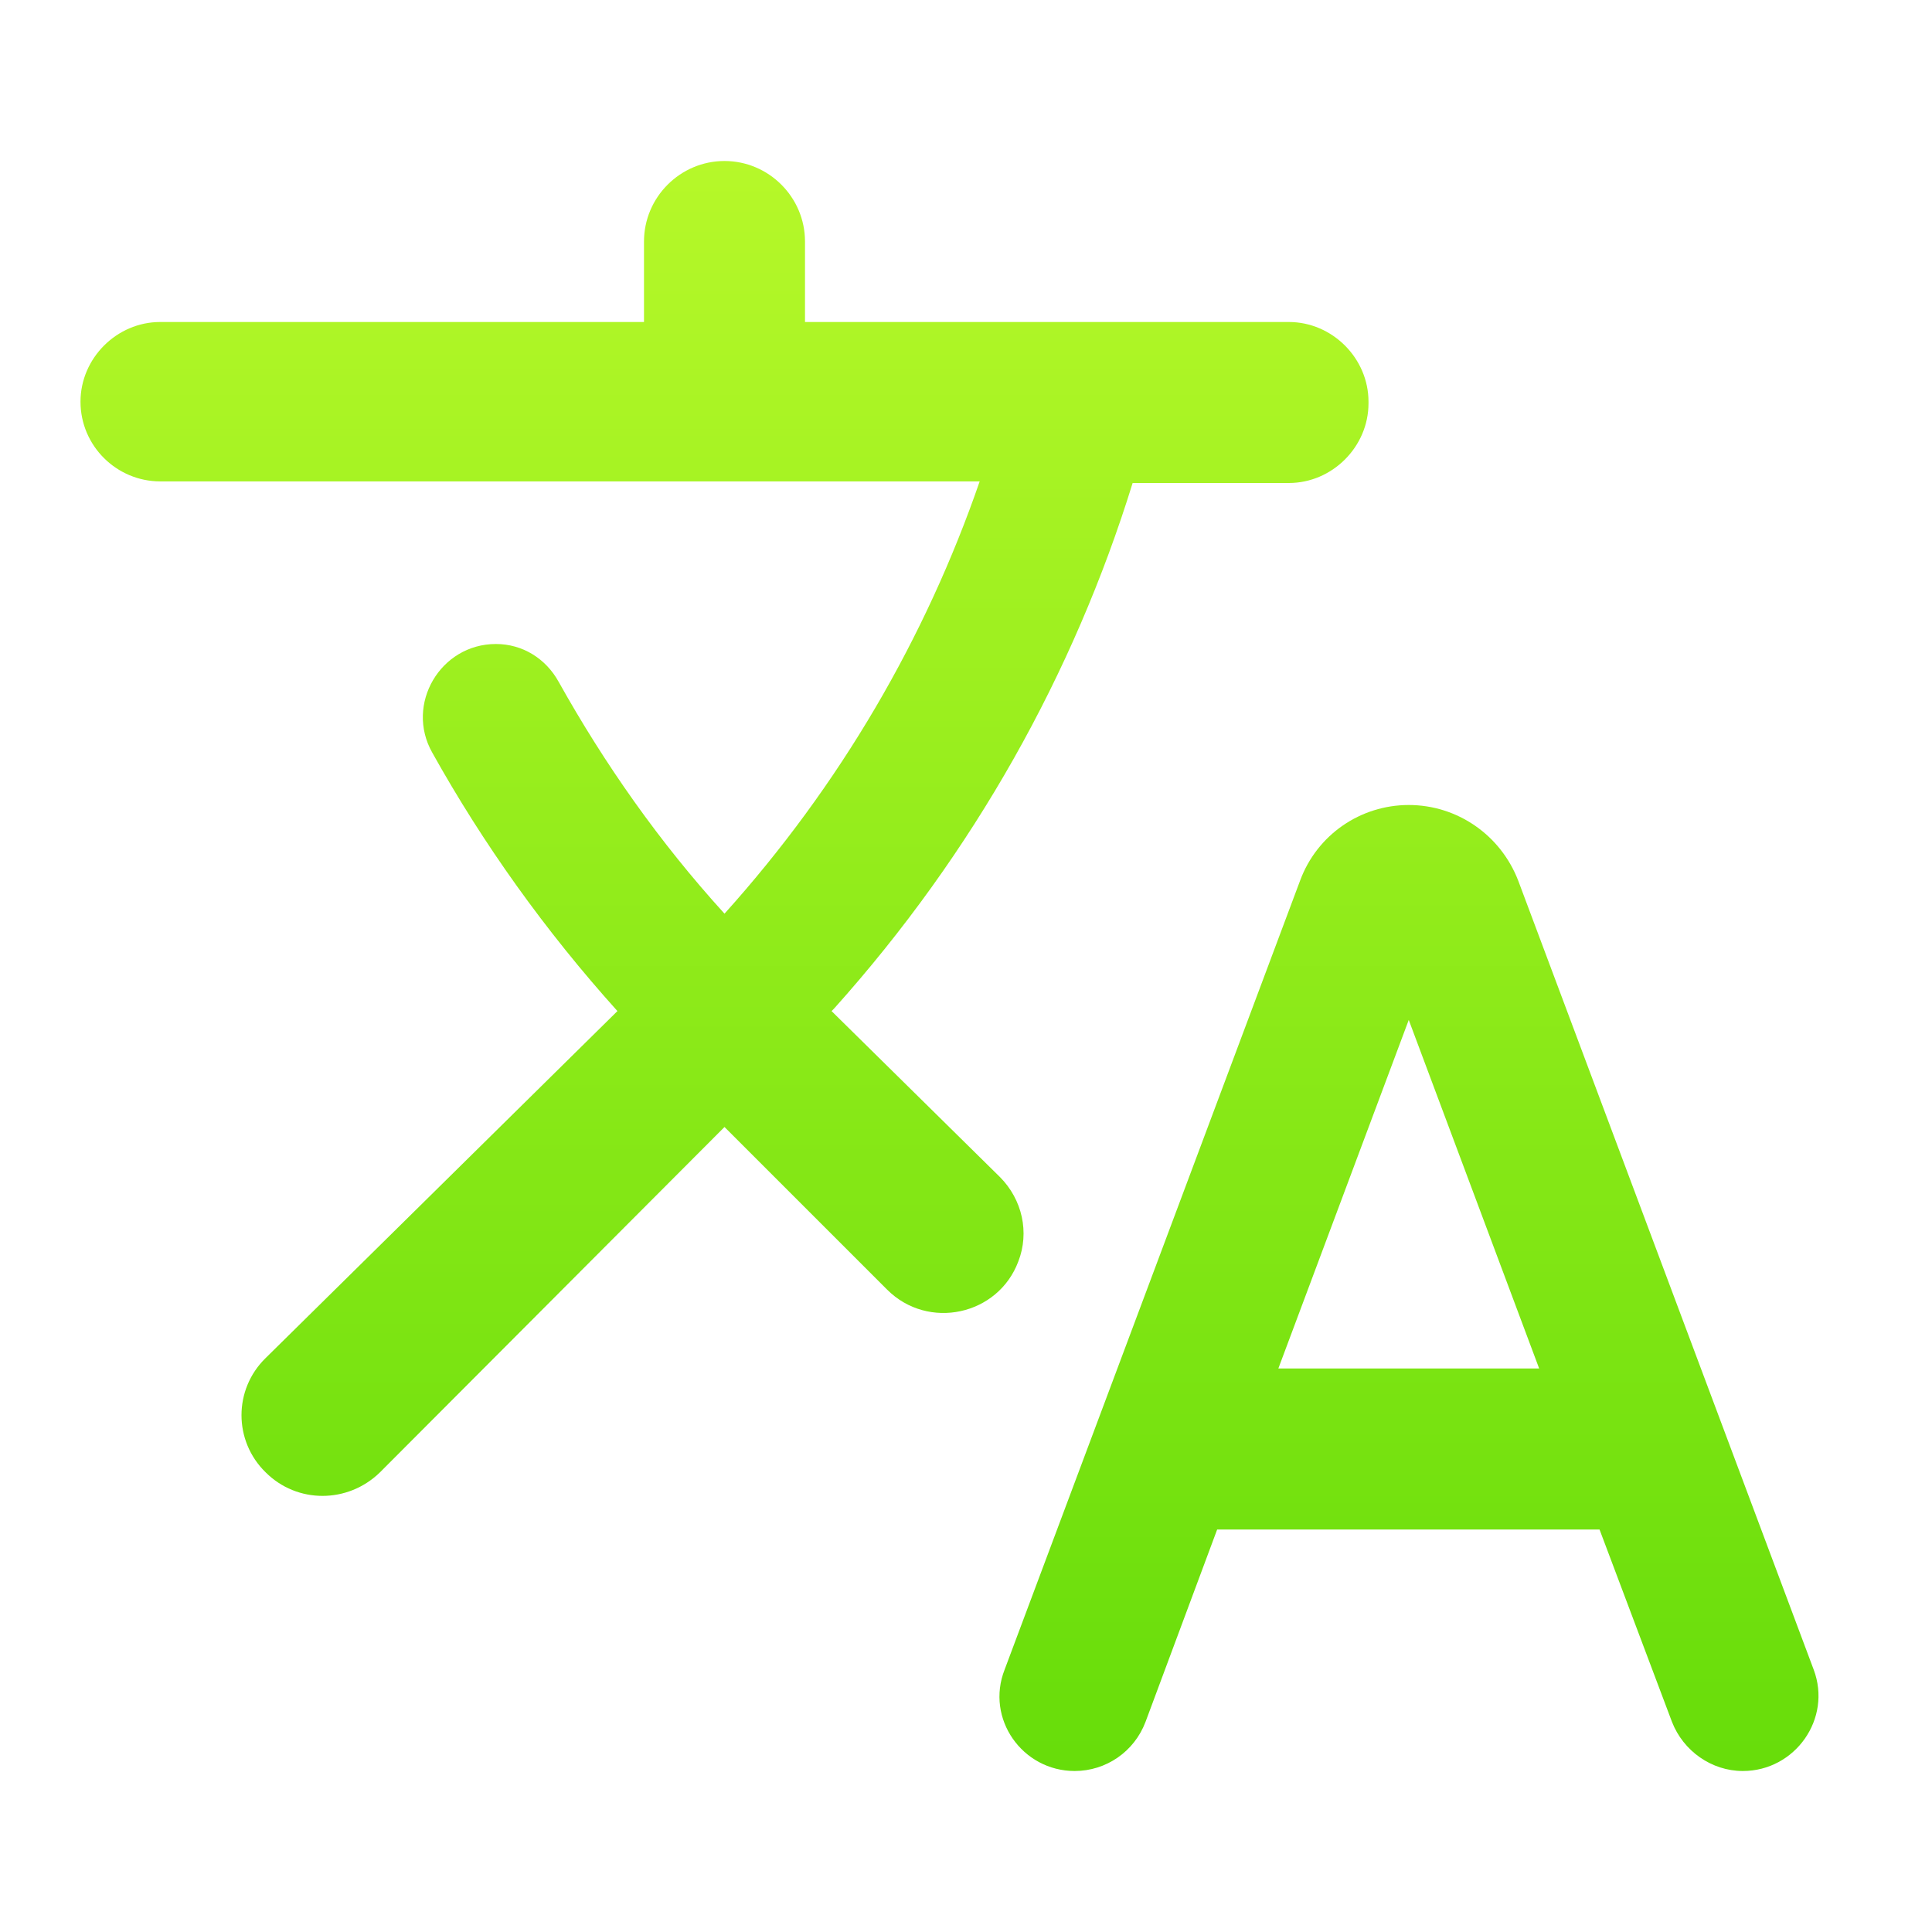
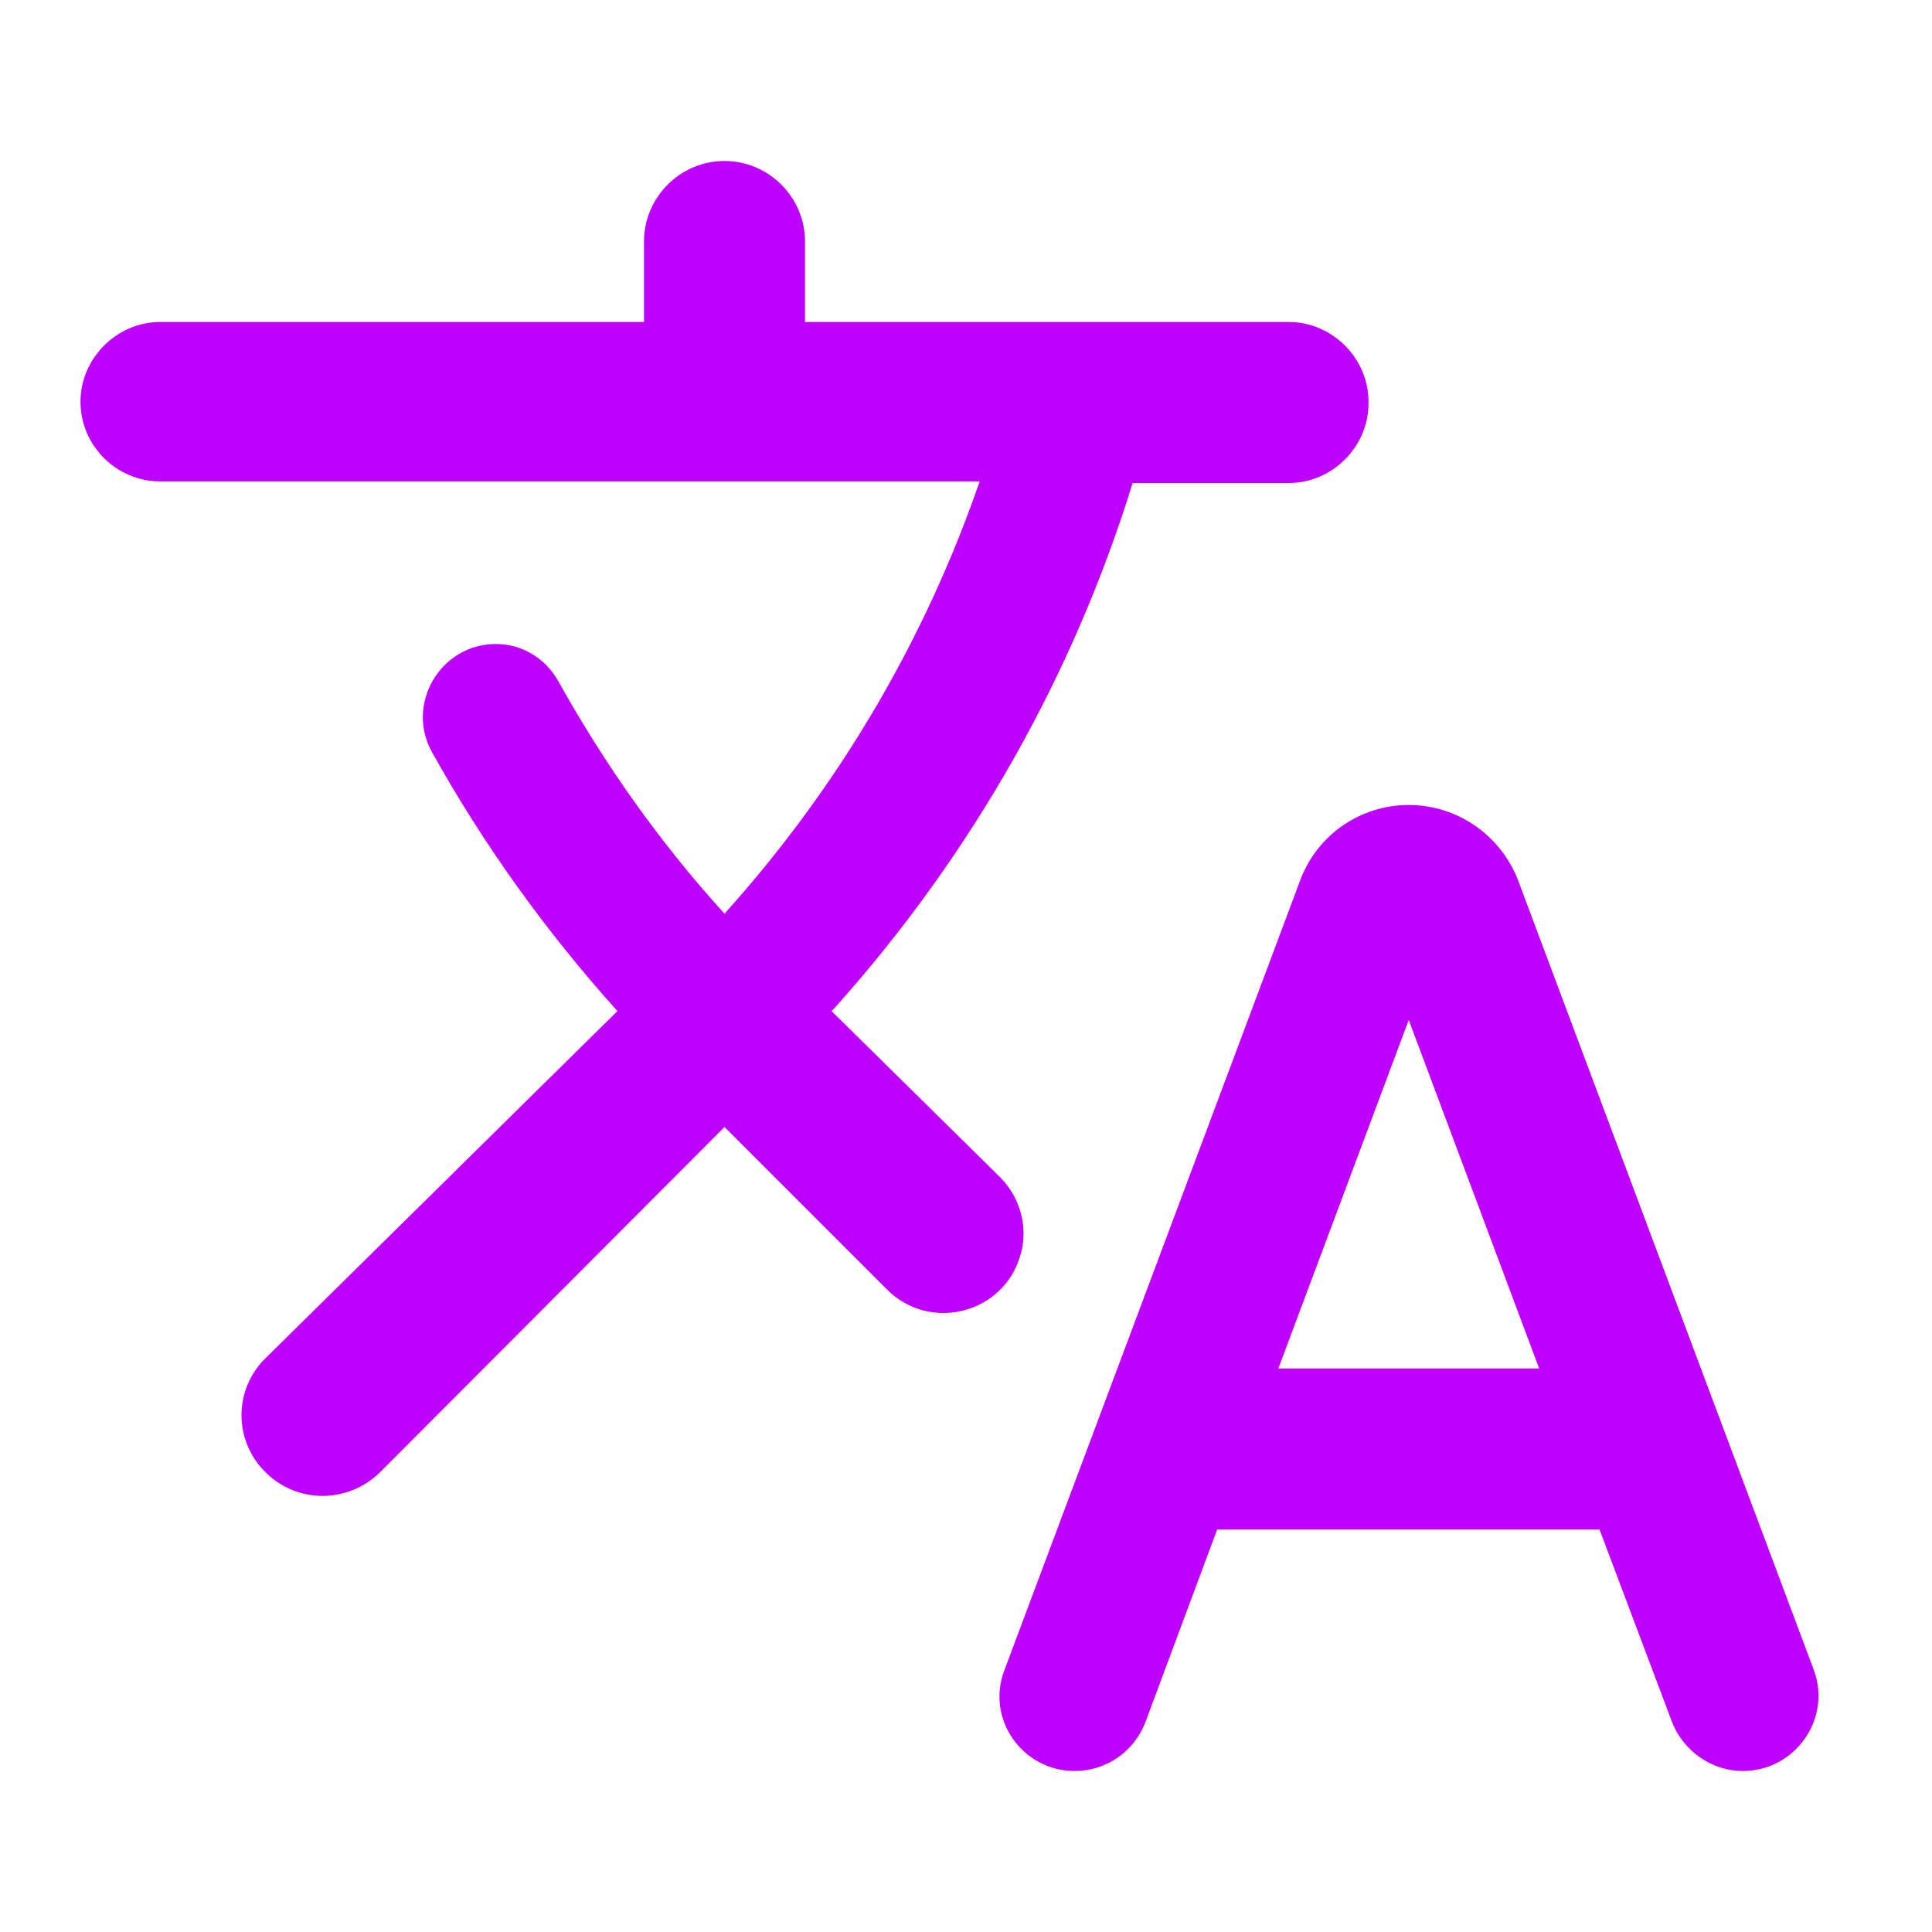
<svg xmlns="http://www.w3.org/2000/svg" width="24" height="24" viewBox="0 0 24 24" fill="none">
  <path d="M12.65 15.67C12.79 15.31 12.7 14.9 12.42 14.62L10.33 12.56L10.36 12.53C12.1 10.59 13.34 8.36 14.07 6H16.01C16.55 6 17 5.55 17 5.01V4.99C17 4.45 16.55 4 16.01 4H10V3C10 2.45 9.55 2 9 2C8.45 2 8 2.45 8 3V4H1.99C1.45 4 1 4.45 1 4.99C1 5.54 1.45 5.98 1.99 5.98H12.17C11.5 7.92 10.44 9.75 9 11.35C8.19 10.46 7.51 9.49 6.94 8.47C6.78 8.18 6.49 8 6.16 8C5.47 8 5.03 8.75 5.37 9.35C6 10.48 6.77 11.56 7.67 12.56L3.3 16.87C2.9 17.26 2.9 17.9 3.3 18.29C3.69 18.68 4.32 18.68 4.72 18.29L9 14L11.02 16.02C11.53 16.53 12.4 16.34 12.65 15.67V15.67ZM17.5 10C16.9 10 16.36 10.37 16.15 10.94L12.48 20.74C12.24 21.35 12.7 22 13.35 22C13.74 22 14.09 21.76 14.23 21.39L15.12 19H19.87L20.77 21.39C20.91 21.75 21.26 22 21.65 22C22.3 22 22.76 21.35 22.53 20.74L18.86 10.94C18.64 10.37 18.1 10 17.5 10V10ZM15.88 17L17.5 12.67L19.12 17H15.88V17Z" fill="url(#paint0_linear)" />
  <defs>
    <linearGradient id="paint0_linear" x1="11.795" y1="2" x2="11.795" y2="22" gradientUnits="userSpaceOnUse">
-       <stop stop-color="#B6F829" />
-       <stop offset="1" stop-color="#67DD0A" />
+       <stop stop-color="#be00ff" />
+       <stop offset="1" stop-color="#be00ff" />
    </linearGradient>
  </defs>
</svg>
